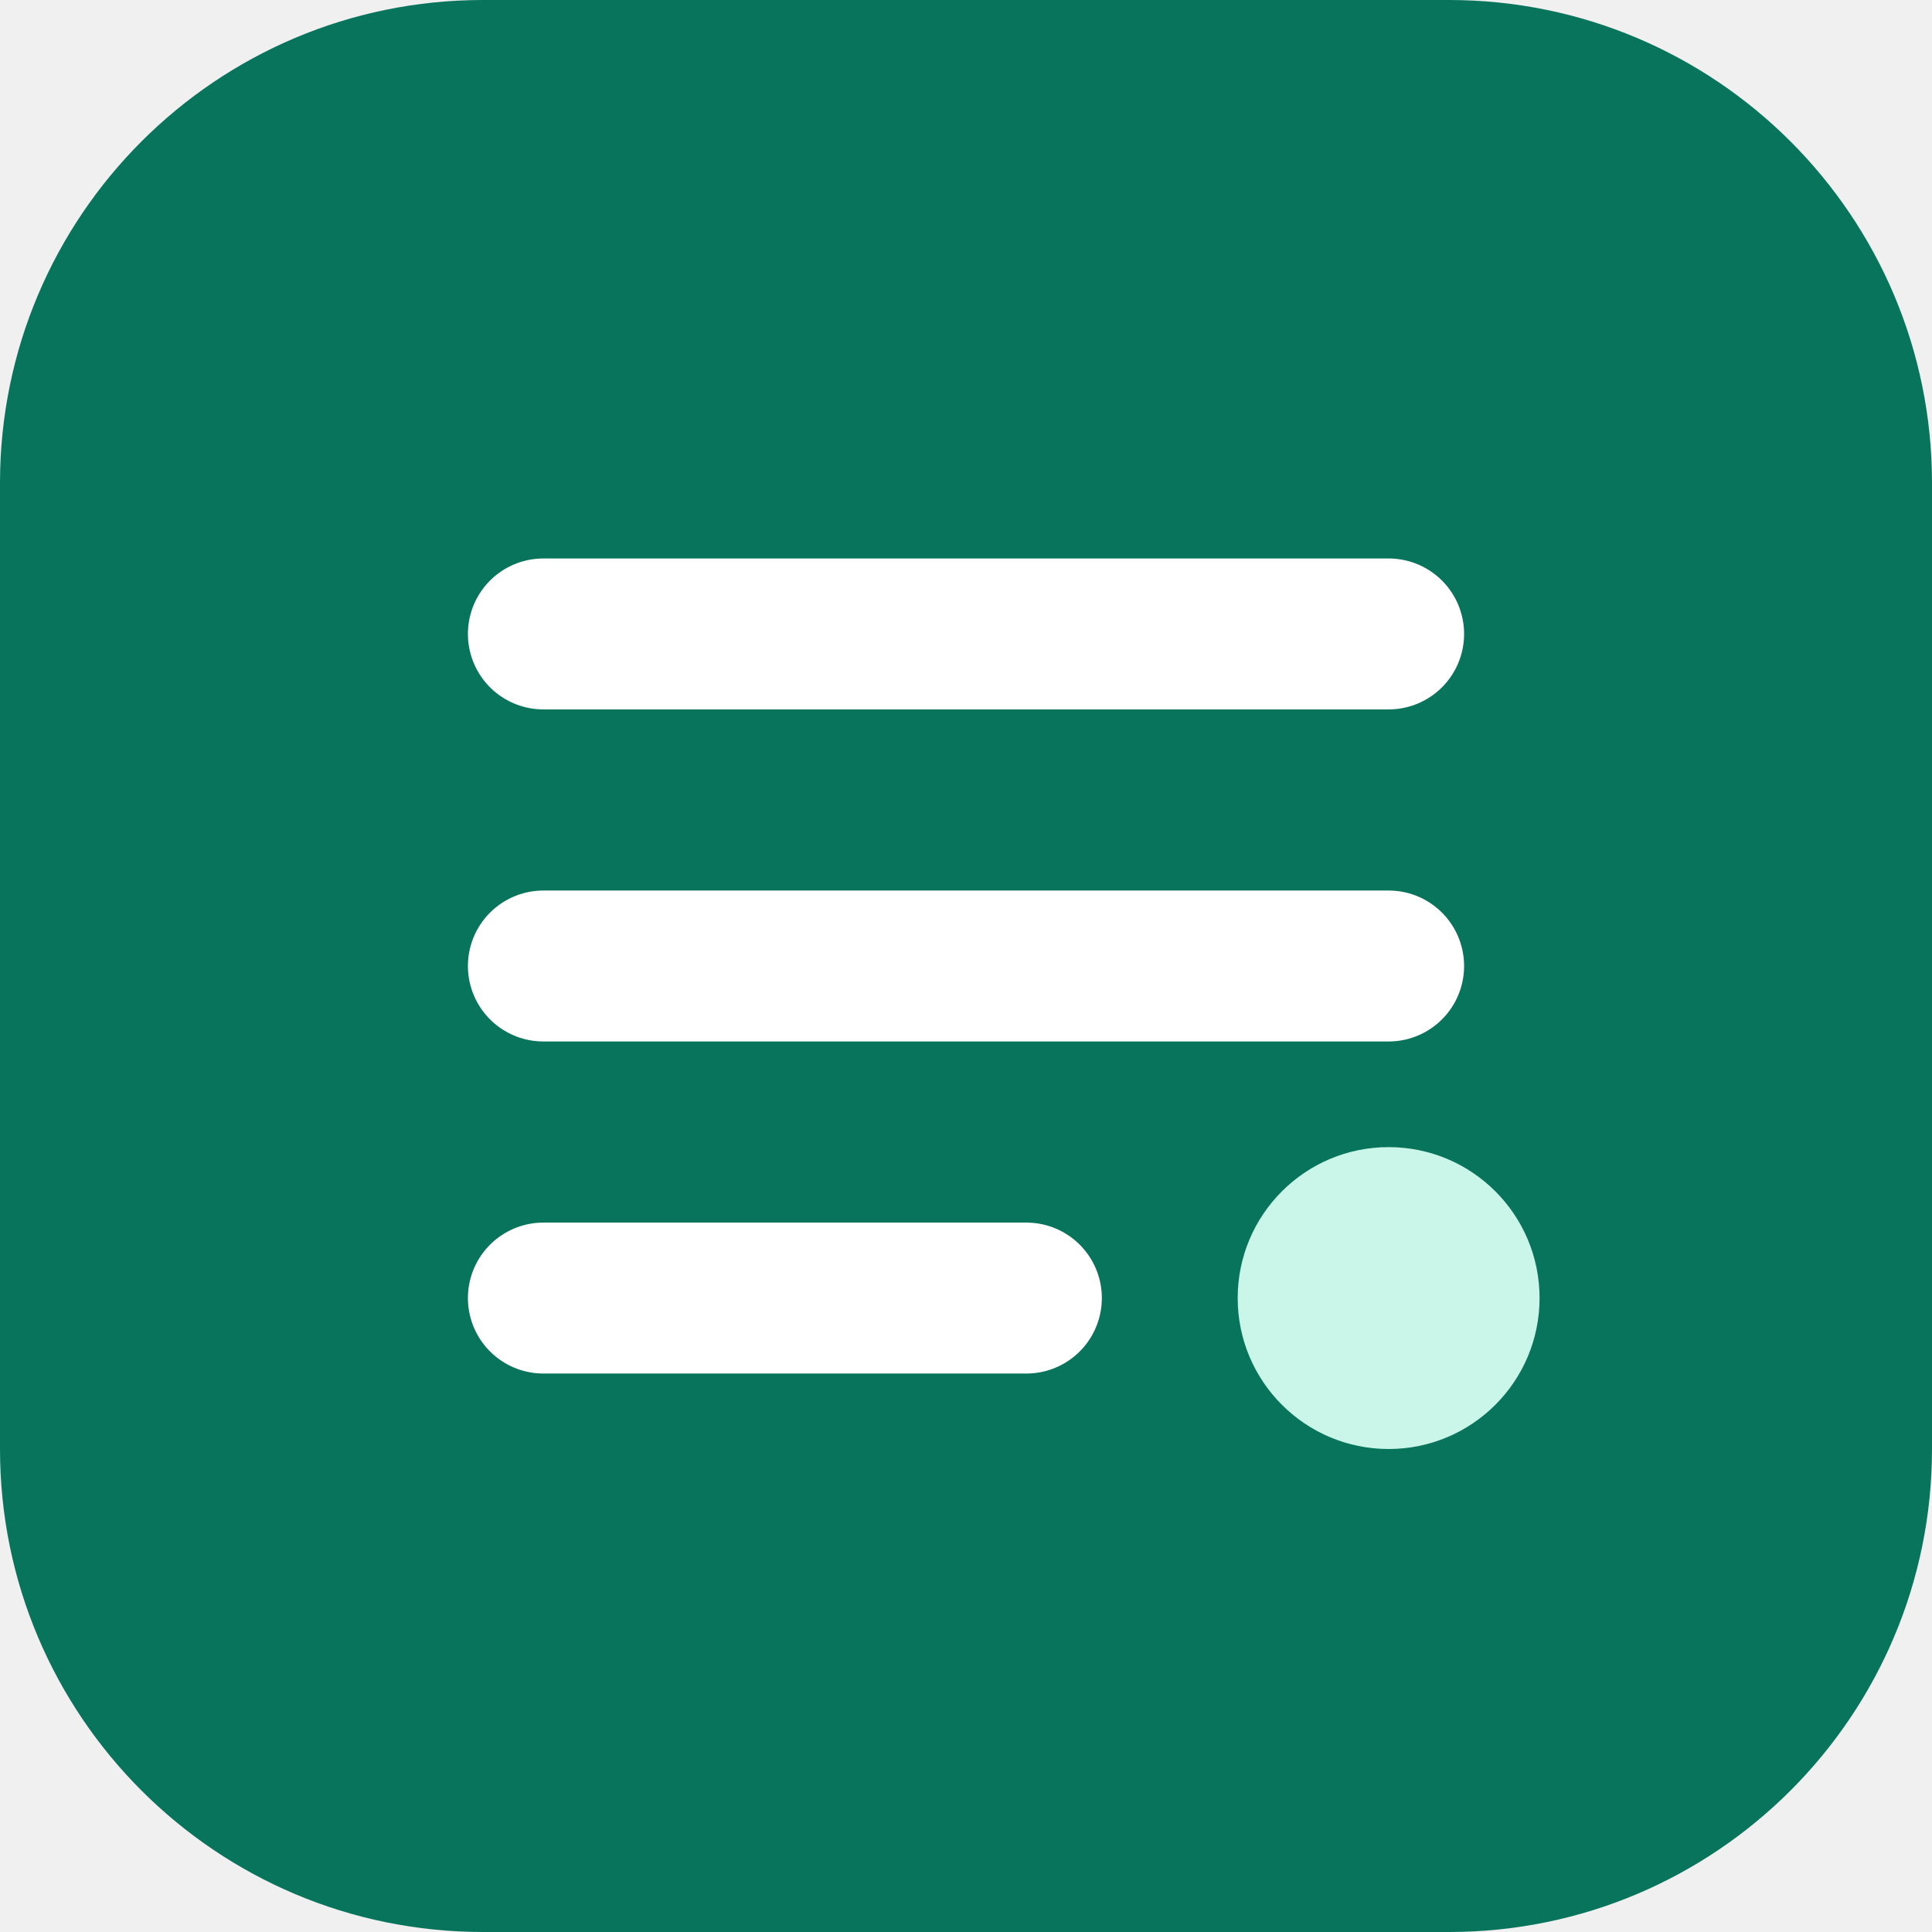
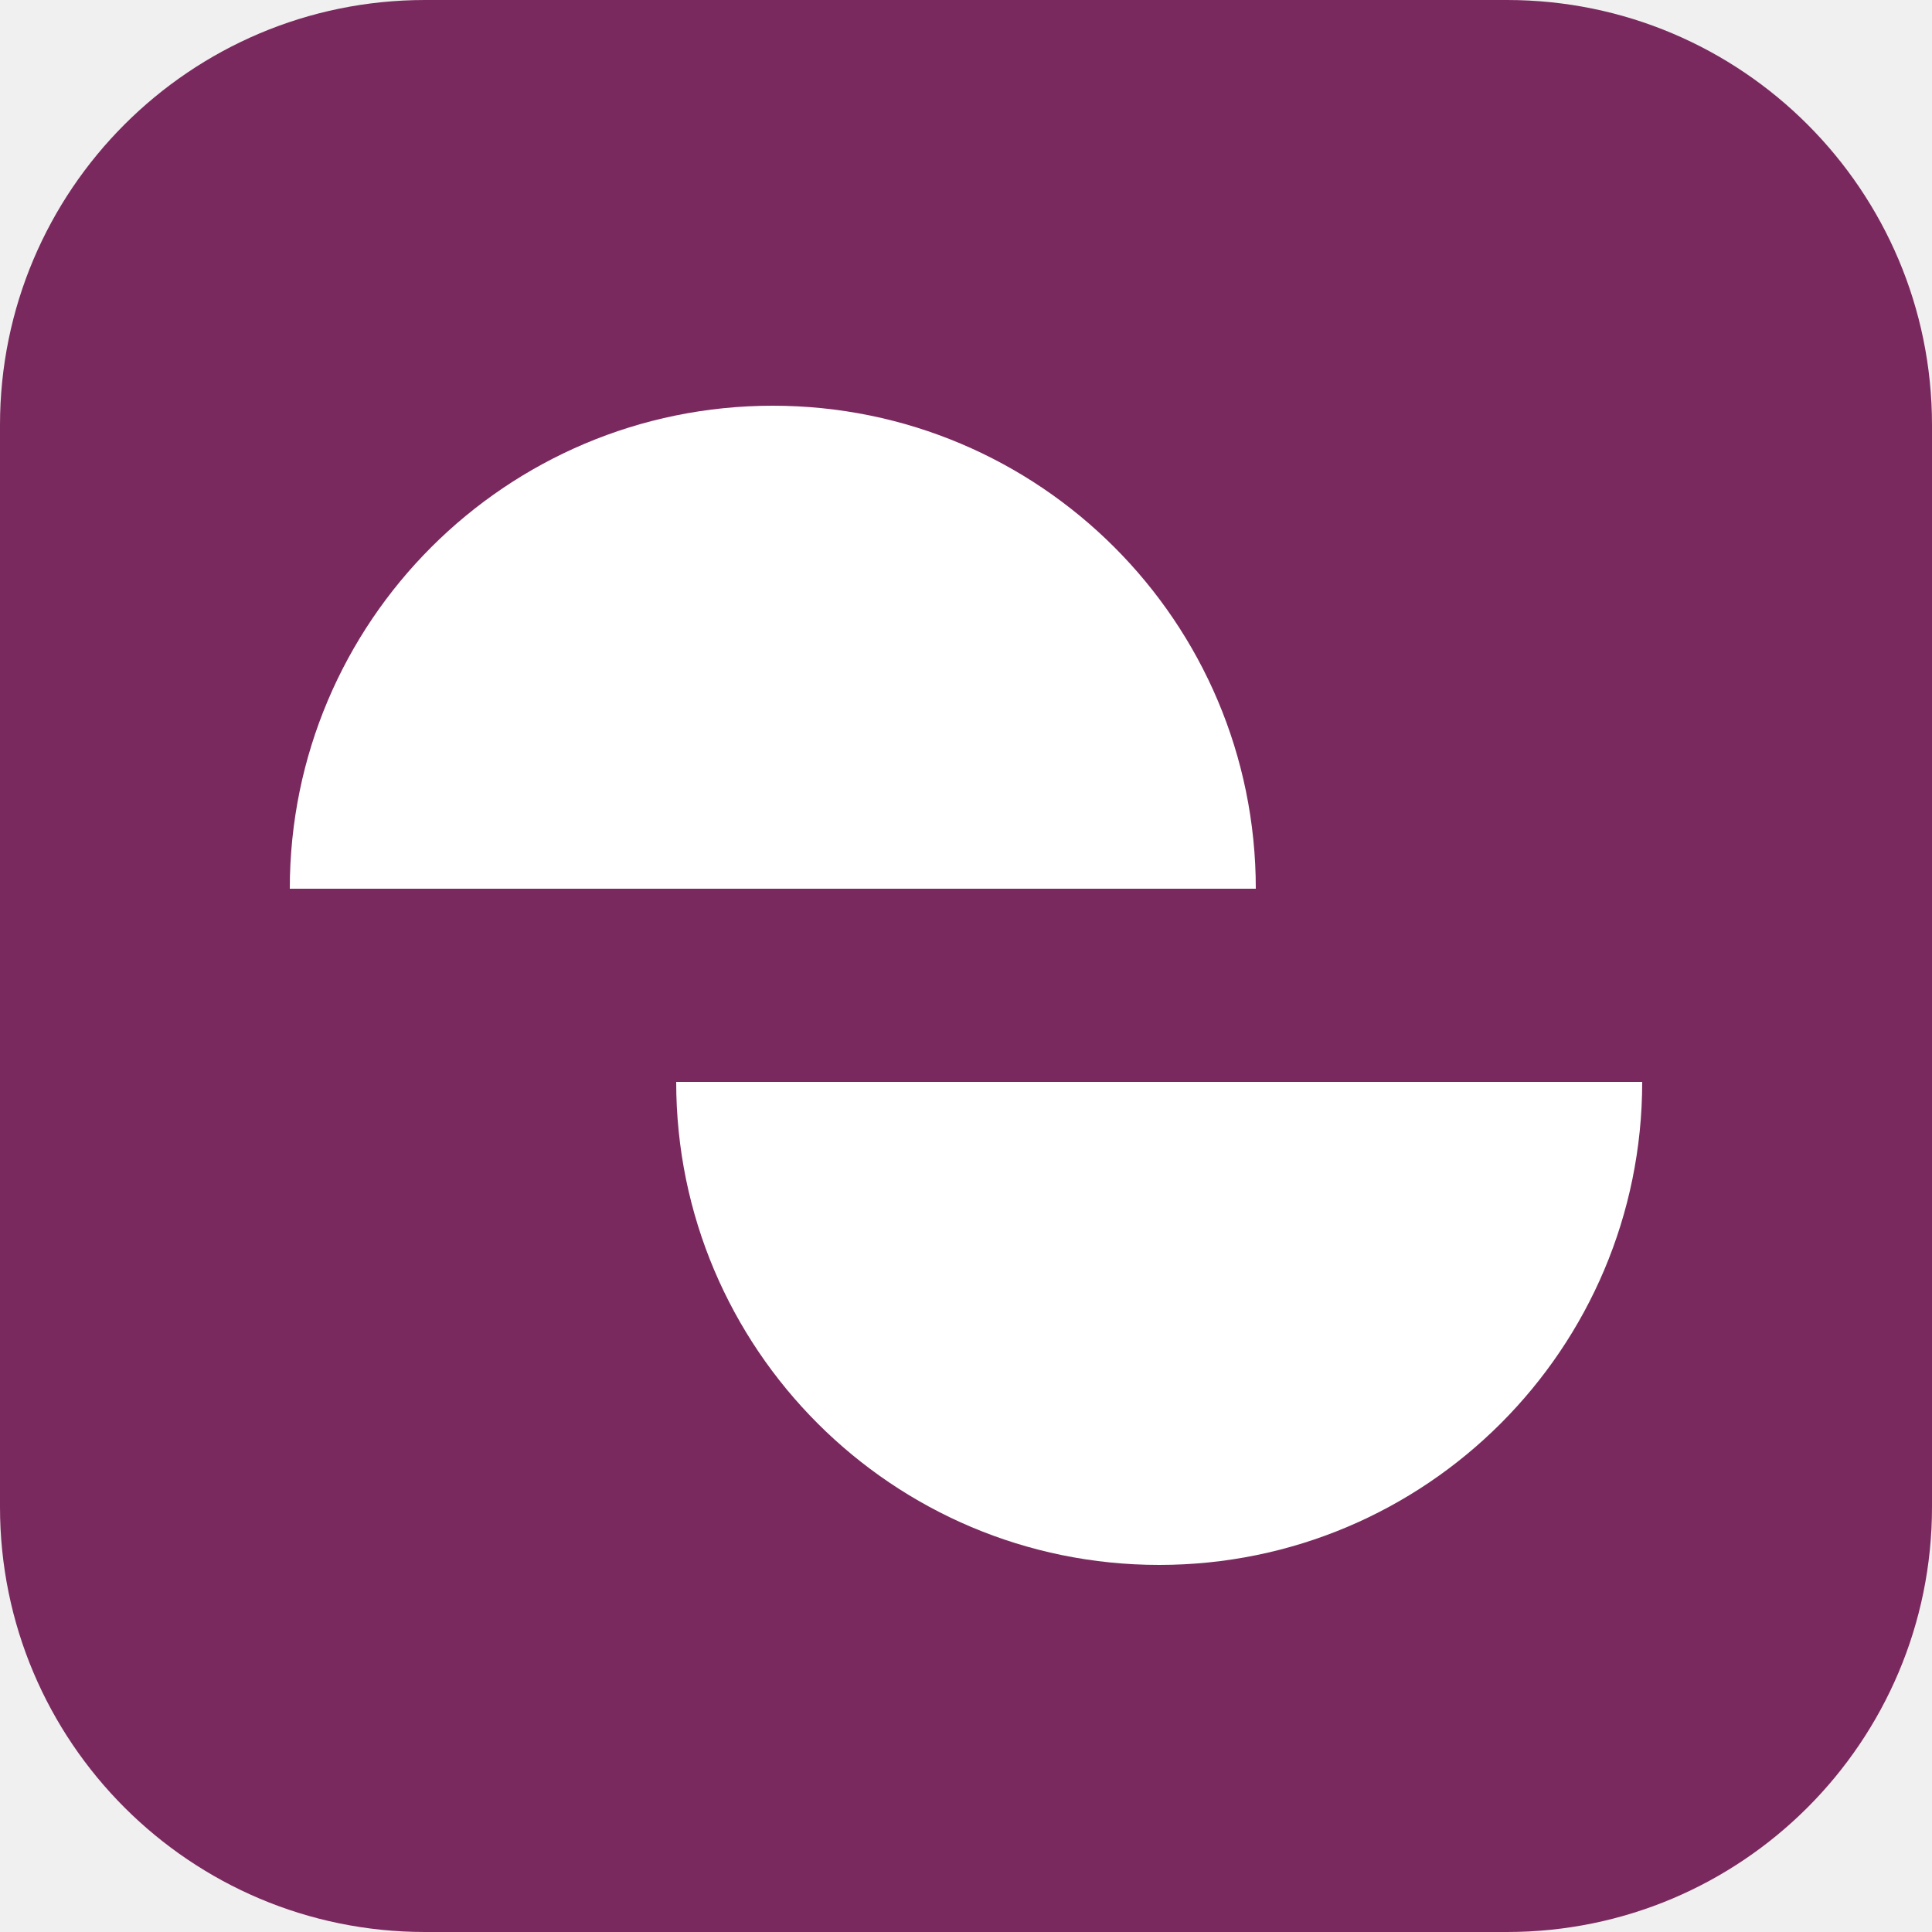
- <svg xmlns="http://www.w3.org/2000/svg" viewBox="0 0 32 32">
-   <rect width="32" height="32" rx="8" fill="#08745c" />
-   <path d="M9 10.5h14M9 16h14M9 21.5h8" fill="none" stroke="#fff" stroke-width="2.5" stroke-linecap="round" />
-   <circle cx="23" cy="21.5" r="2.5" fill="#c9f6e8" />
+ <svg xmlns="http://www.w3.org/2000/svg" viewBox="0 0 100 100">
+   <rect width="100" height="100" rx="22" fill="#7a295e" />
+   <path fill="#fff" d="M15 46A25 25 0 0 1 65 46Z M35 56A25 25 0 0 0 85 56Z" />
</svg>
